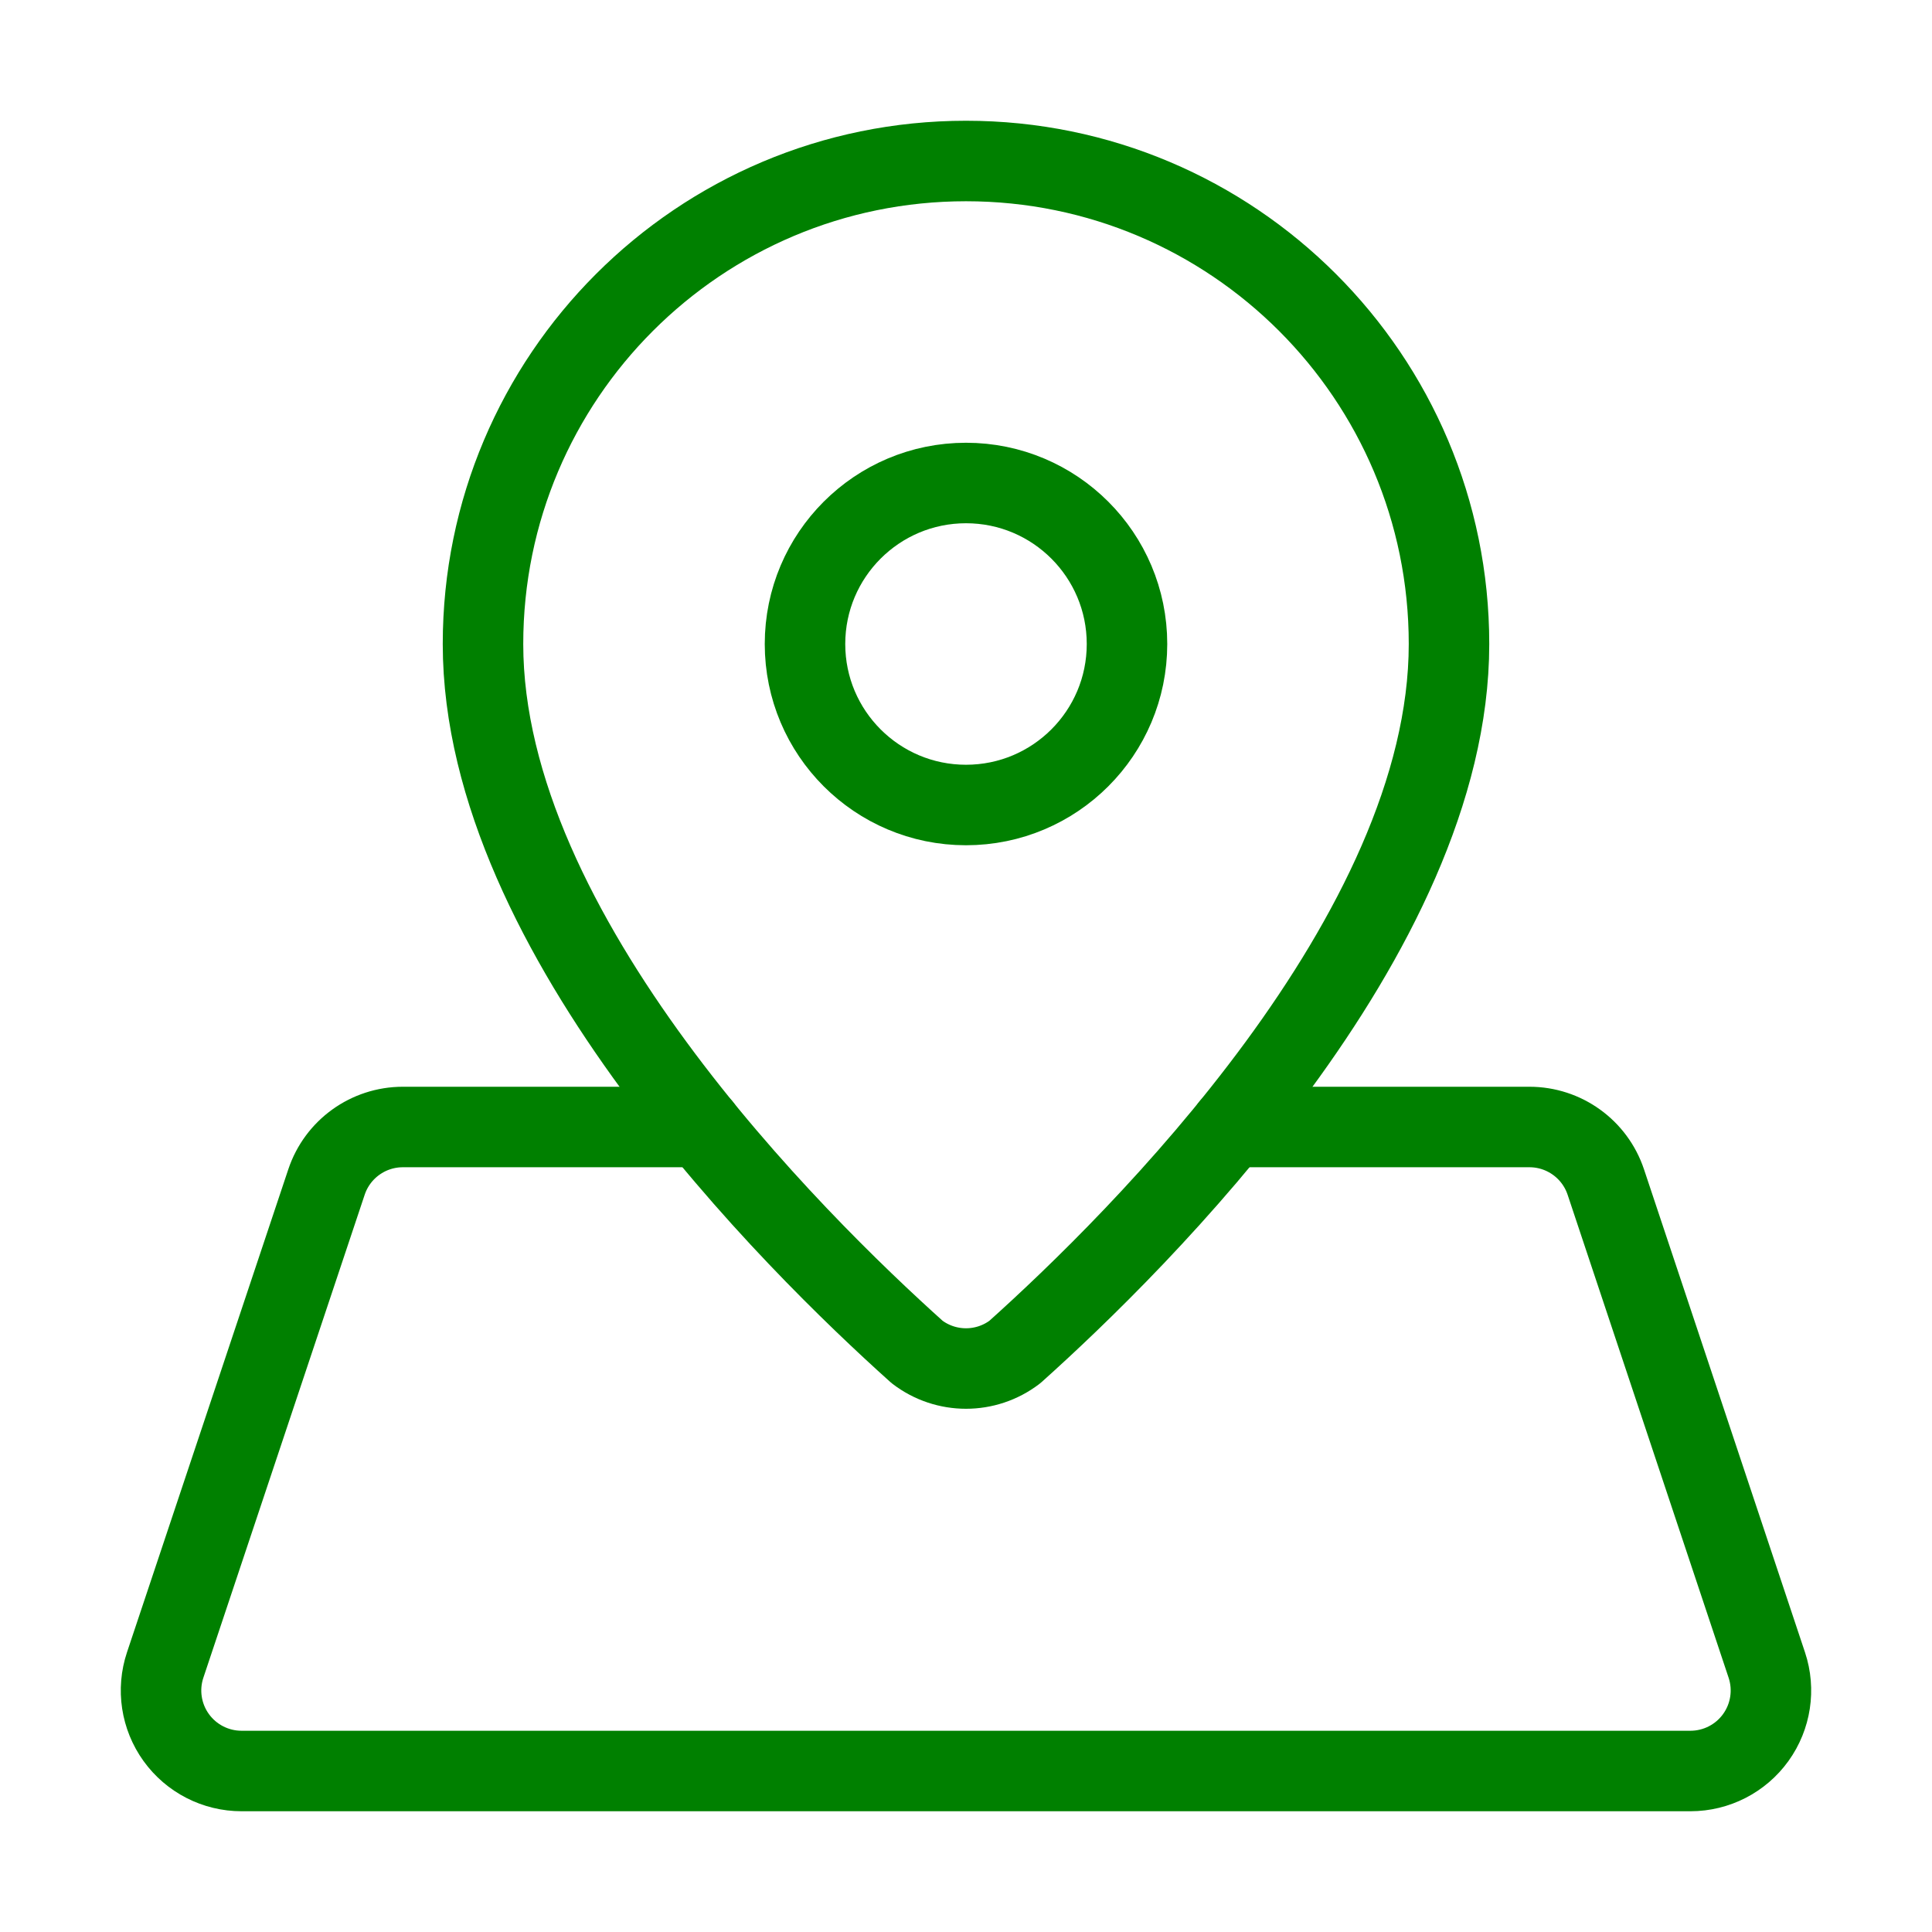
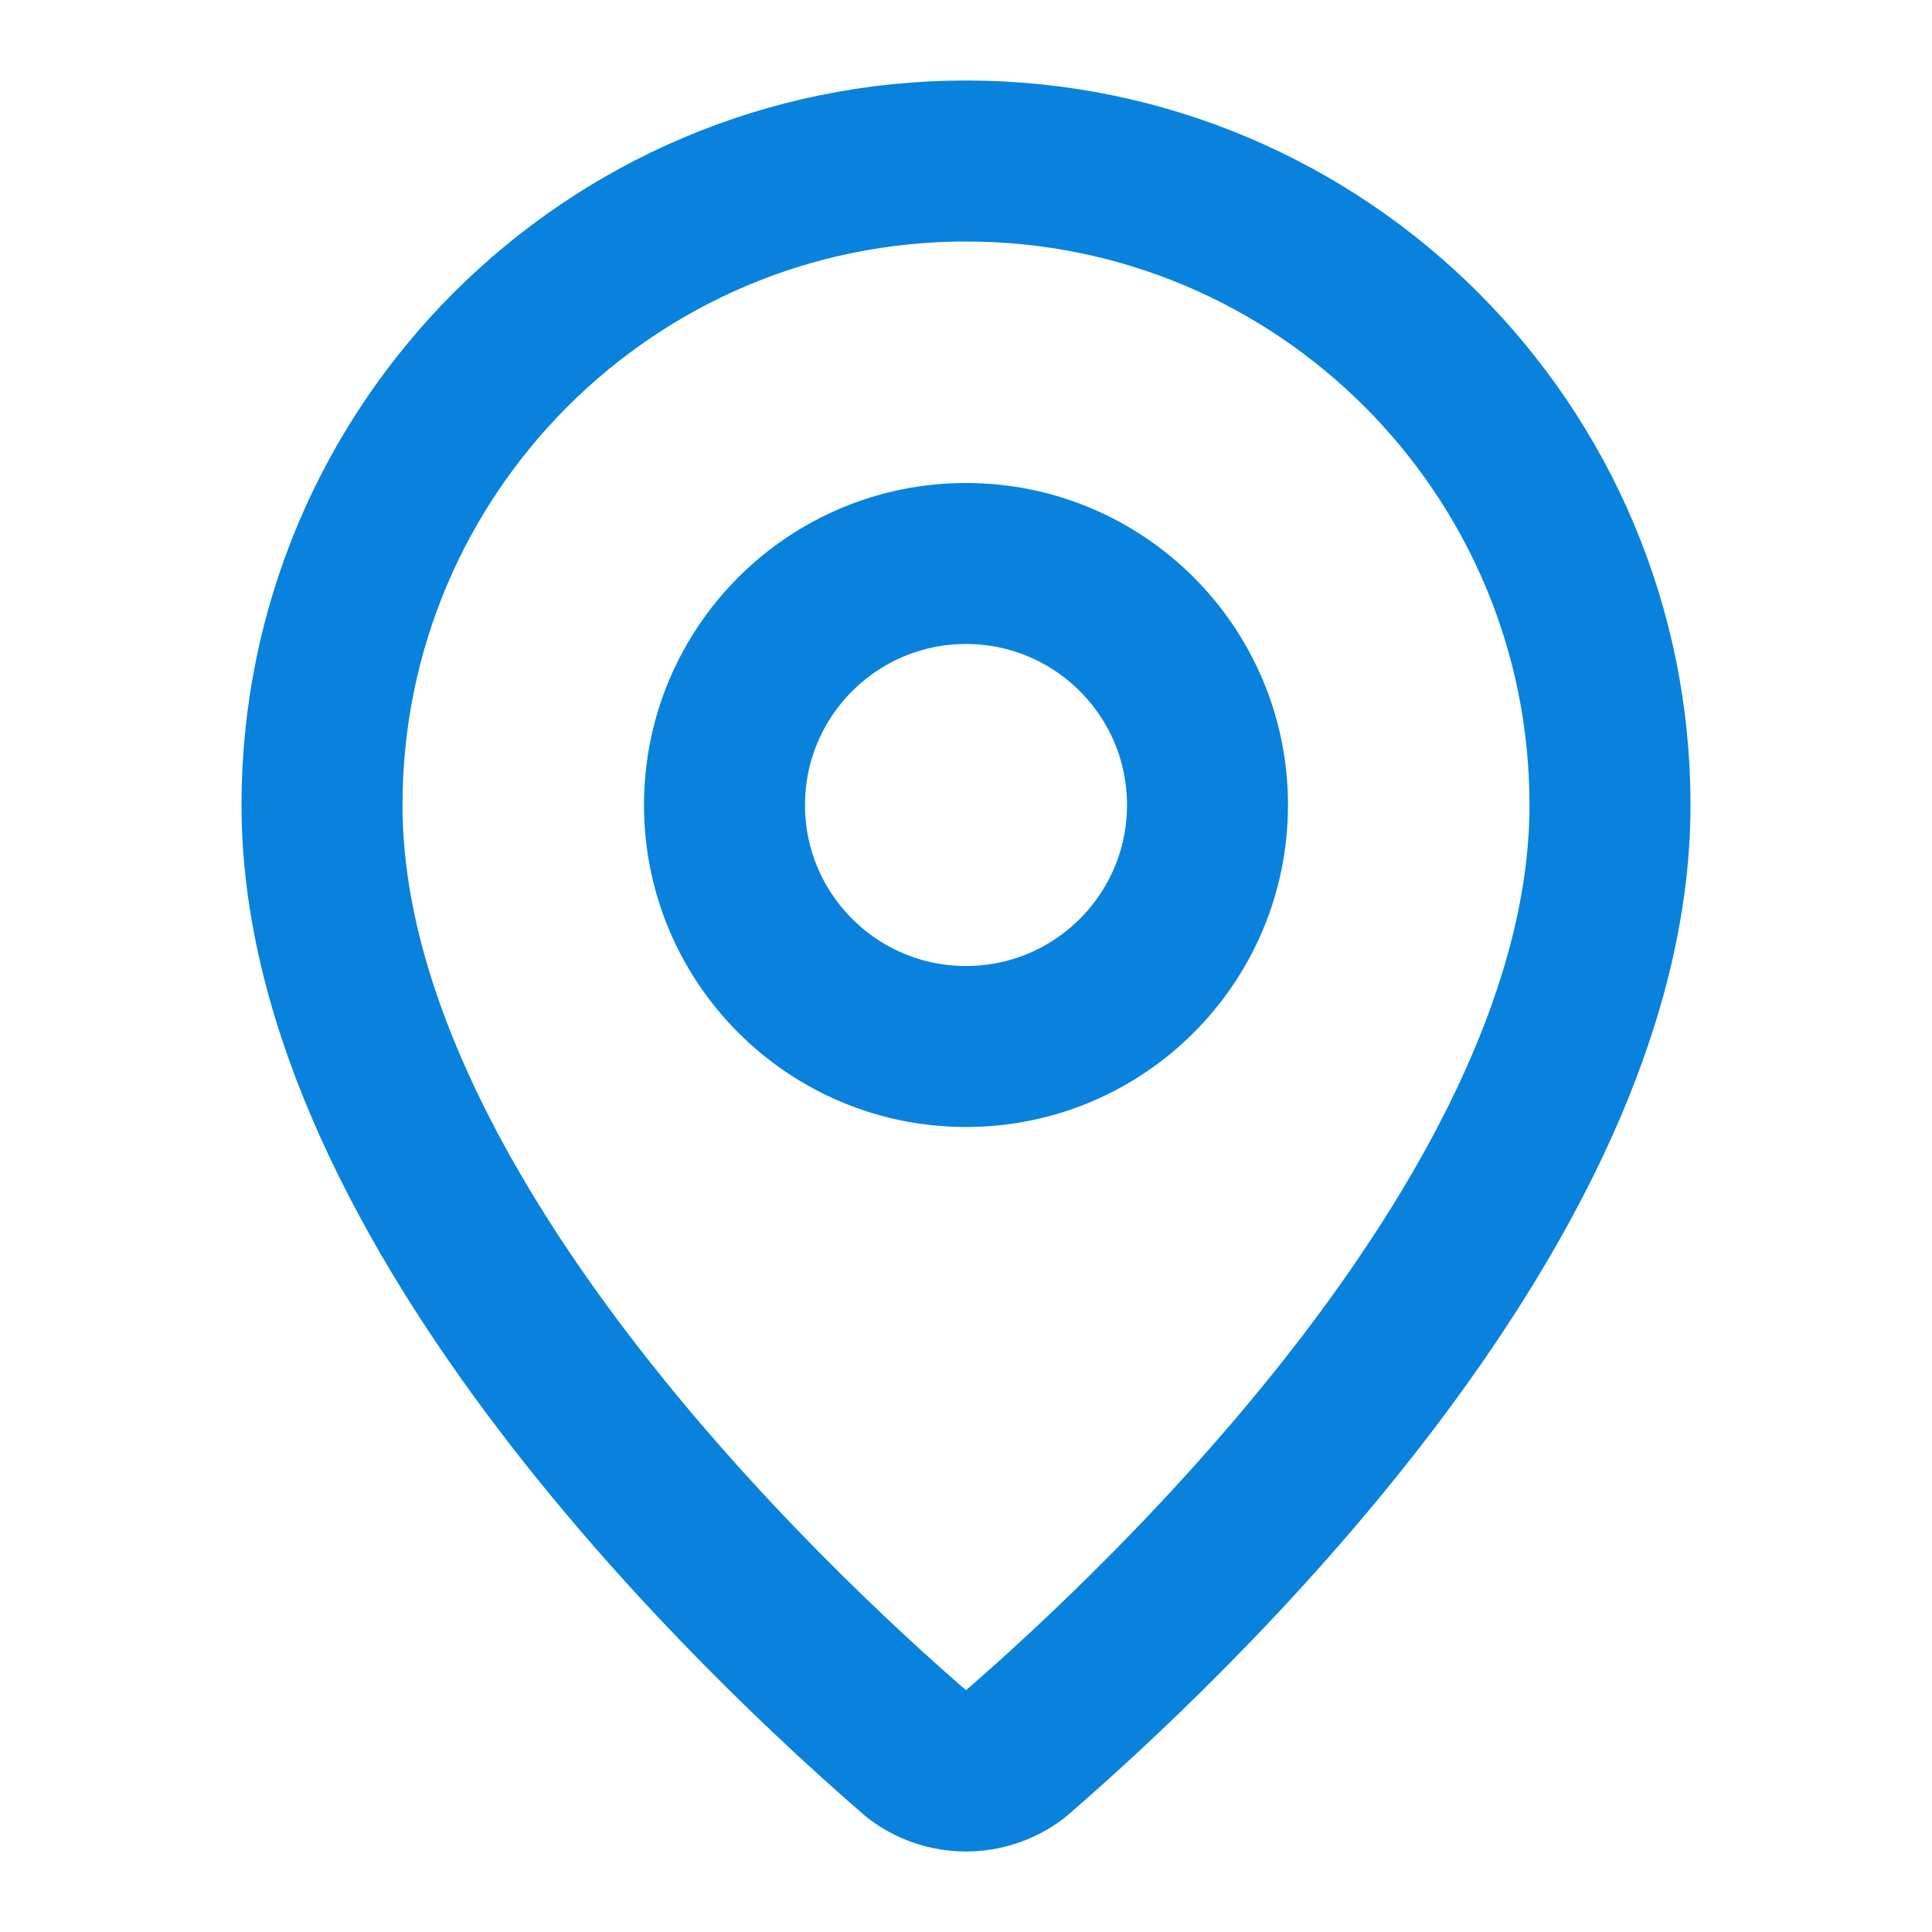
- <svg xmlns="http://www.w3.org/2000/svg" width="12" height="12" viewBox="0 0 24 24" fill="none" stroke="green" stroke-width="1" stroke-linecap="round" stroke-linejoin="round" class="lucide lucide-map-pinned-icon lucide-map-pinned">
-   <path d="M18 8c0 3.613-3.869 7.429-5.393 8.795a1 1 0 0 1-1.214 0C9.87 15.429 6 11.613 6 8a6 6 0 0 1 12 0" />
-   <circle cx="12" cy="8" r="2" />
-   <path d="M8.714 14h-3.71a1 1 0 0 0-.948.683l-2.004 6A1 1 0 0 0 3 22h18a1 1 0 0 0 .948-1.316l-2-6a1 1 0 0 0-.949-.684h-3.712" />
+ <svg xmlns="http://www.w3.org/2000/svg" width="14" height="14" viewBox="0 0 24 24" fill="none" stroke="#0882DD" stroke-width="2" stroke-linecap="round" stroke-linejoin="round" class="lucide lucide-map-pin-icon lucide-map-pin">
+   <path d="M20 10c0 4.993-5.539 10.193-7.399 11.799a1 1 0 0 1-1.202 0C9.539 20.193 4 14.993 4 10a8 8 0 0 1 16 0" />
+   <circle cx="12" cy="10" r="3" />
</svg>
